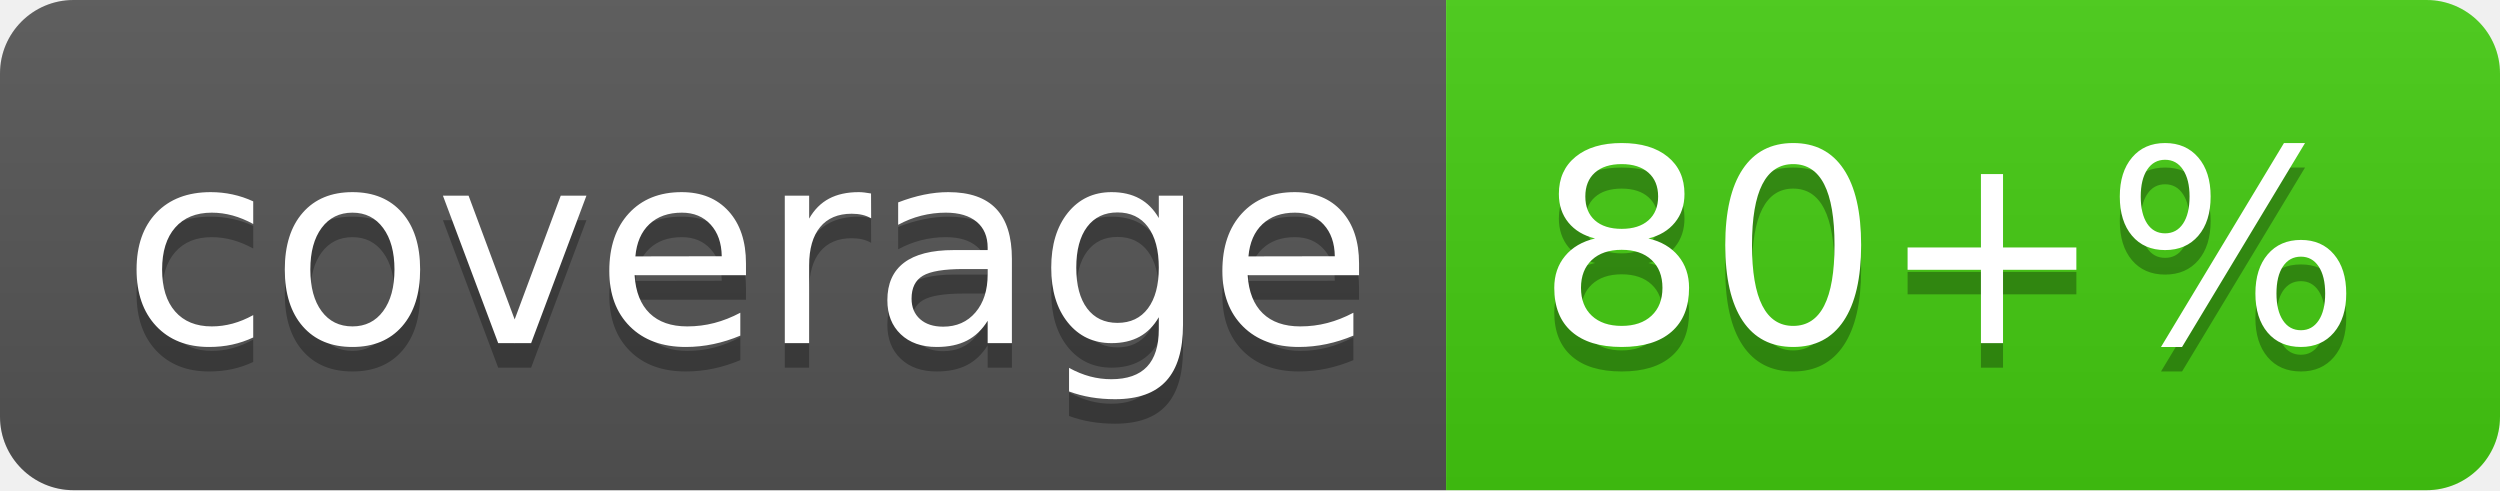
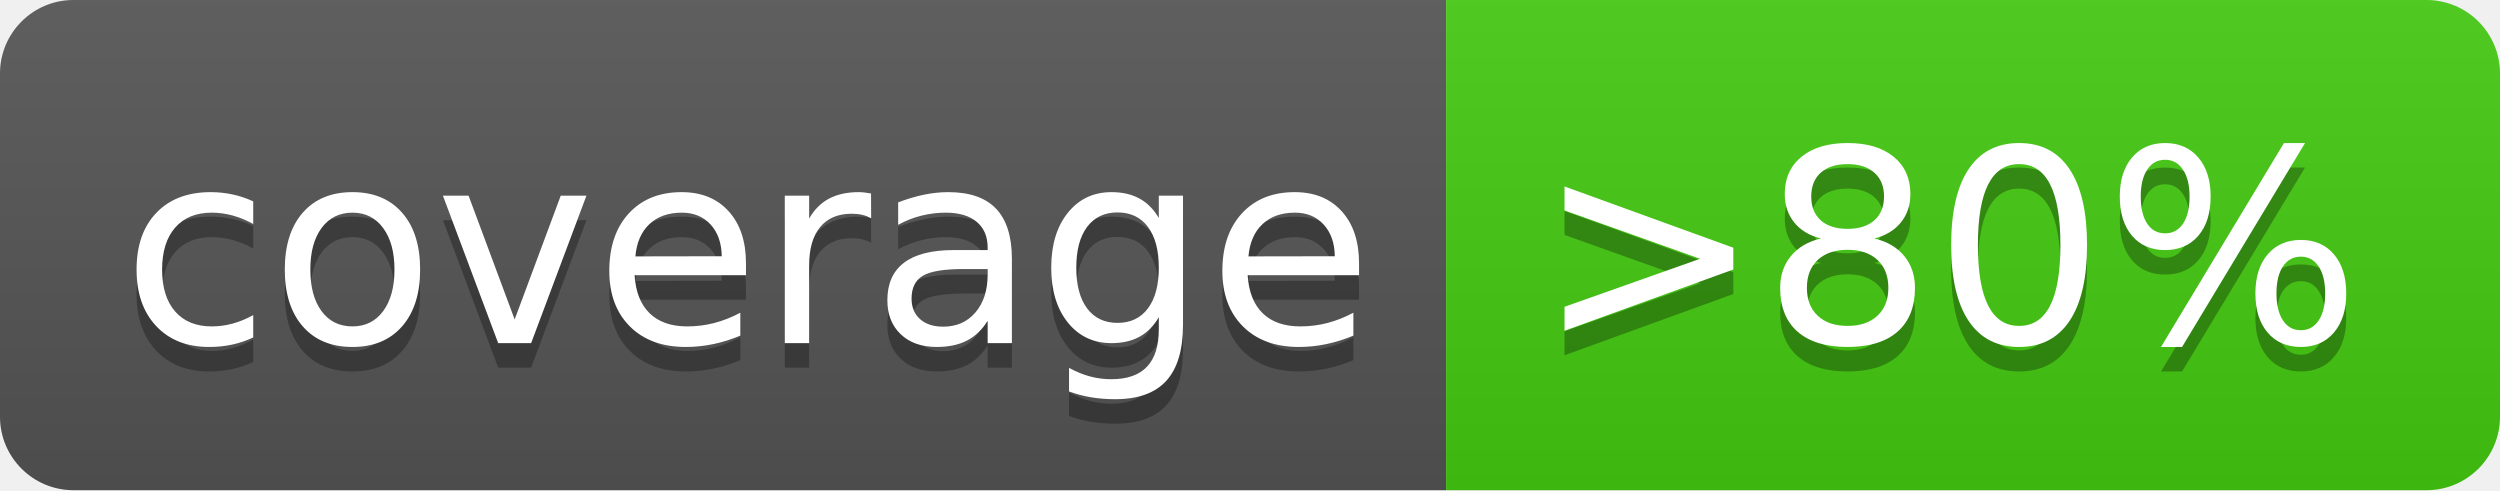
<svg xmlns="http://www.w3.org/2000/svg" width="102" height="20">
  <linearGradient id="b" x2="0" y2="100%">
    <stop offset="0" stop-color="#bbb" stop-opacity=".1" />
    <stop offset="1" stop-opacity=".1" />
  </linearGradient>
  <clipPath id="a">
    <rect width="102" height="20" rx="3" fill="#fff" />
  </clipPath>
  <g clip-path="url(#a)">
    <path fill="#555" d="M0 0h59v20H0z" />
    <path fill="#44cc11" d="M59 0h43v20H59z" />
    <path fill="url(#b)" d="M0 0h102v20H0z" />
  </g>
  <g fill="#fff" text-anchor="middle" font-family="DejaVu Sans,Verdana,Geneva,sans-serif" font-size="110">
    <text x="305" y="150" fill="#010101" fill-opacity=".3" transform="scale(.1)" textLength="490">coverage</text>
    <text x="305" y="140" transform="scale(.1)" textLength="490">coverage</text>
-     <text x="795" y="150" fill="#010101" fill-opacity=".3" transform="scale(.1)" textLength="330">80+%</text>
-     <text x="795" y="140" transform="scale(.1)" textLength="330">80+%</text>
+     <text x="795" y="150" fill="#010101" fill-opacity=".3" transform="scale(.1)" textLength="330">&gt;80%</text>
+     <text x="795" y="140" transform="scale(.1)" textLength="330">&gt;80%</text>
  </g>
</svg>
